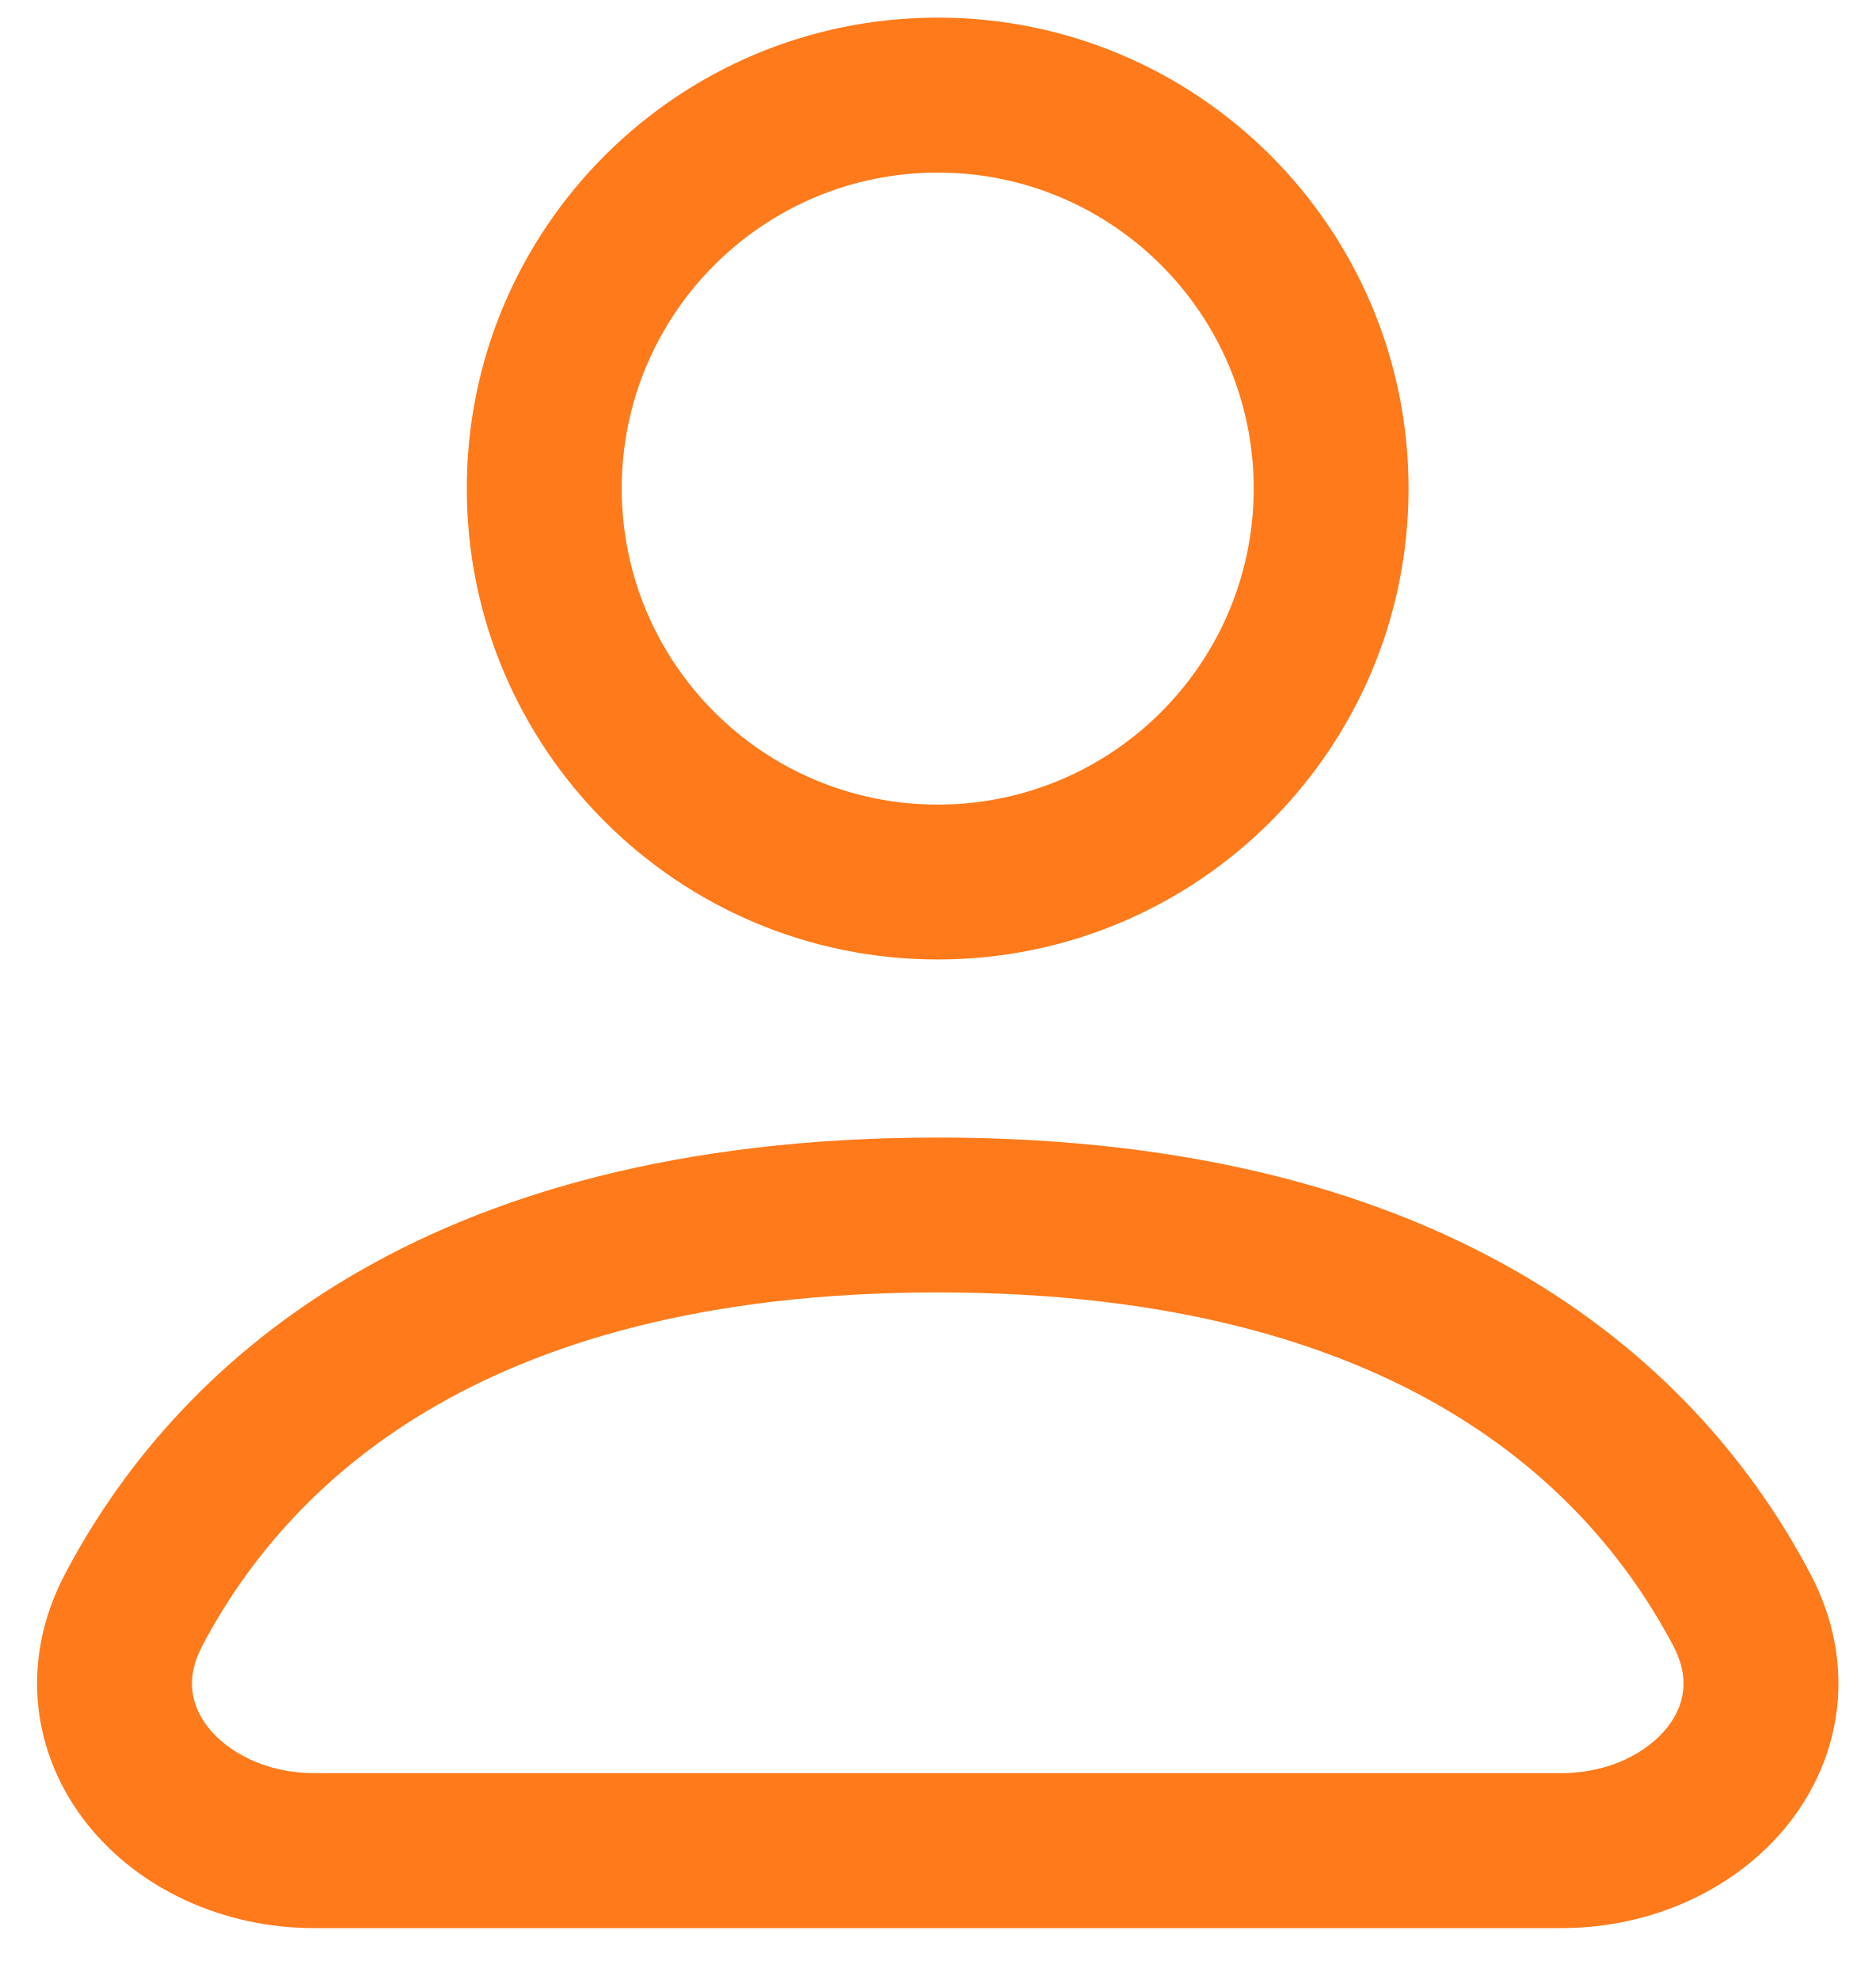
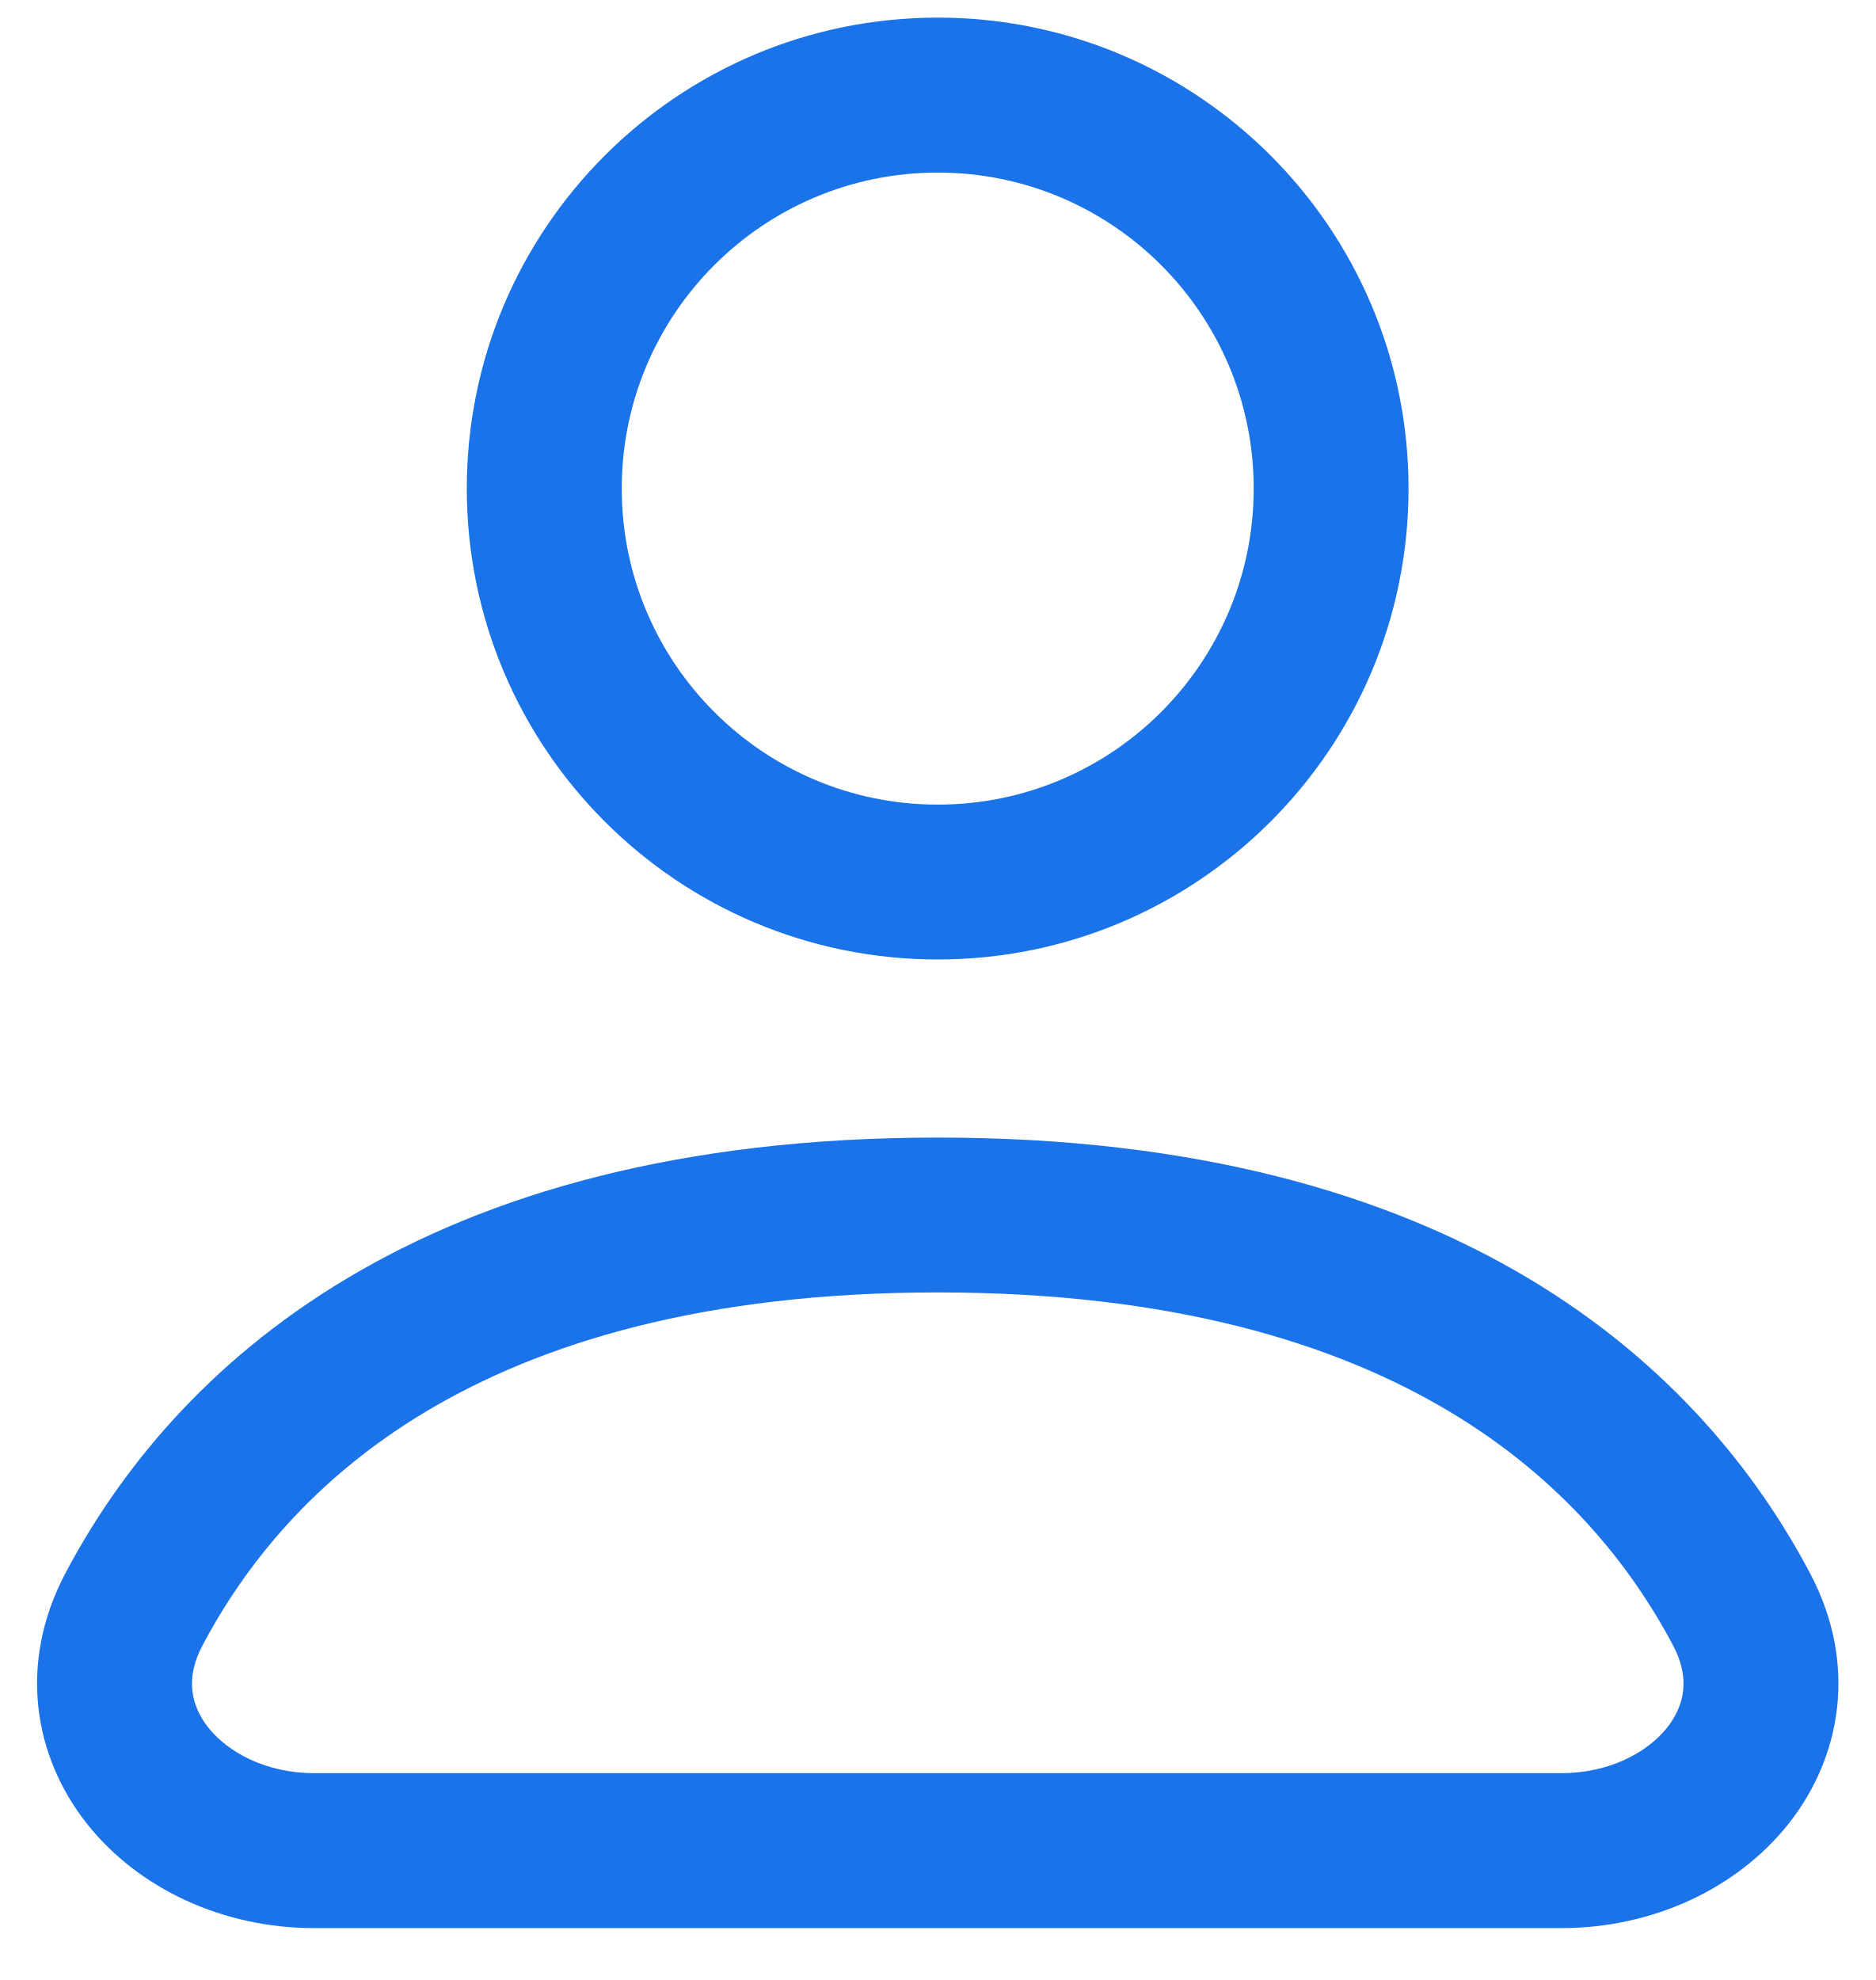
<svg xmlns="http://www.w3.org/2000/svg" width="18" height="19" viewBox="0 0 18 19" fill="none">
-   <path fill-rule="evenodd" clip-rule="evenodd" d="M9 1.656C7.325 1.656 5.967 3.013 5.967 4.688C5.967 6.363 7.325 7.721 9 7.721C10.674 7.721 12.032 6.363 12.032 4.688C12.032 3.013 10.674 1.656 9 1.656ZM4.48 4.688C4.48 2.192 6.504 0.169 9 0.169C11.495 0.169 13.518 2.192 13.518 4.688C13.518 7.184 11.495 9.207 9 9.207C6.504 9.207 4.48 7.184 4.48 4.688Z" fill="#FF7A1A" />
-   <path fill-rule="evenodd" clip-rule="evenodd" d="M3.331 12.267C4.689 11.456 6.526 10.916 9 10.916C11.473 10.916 13.31 11.456 14.669 12.267C16.027 13.078 16.863 14.134 17.372 15.098L17.372 15.098C17.828 15.96 17.678 16.855 17.162 17.505C16.664 18.129 15.855 18.502 14.986 18.502H3.013C2.145 18.502 1.335 18.129 0.838 17.505C0.321 16.855 0.172 15.96 0.627 15.098C1.136 14.134 1.972 13.078 3.331 12.267ZM4.092 13.543C3.003 14.193 2.344 15.03 1.942 15.792L1.942 15.792C1.778 16.102 1.83 16.364 2 16.579C2.191 16.818 2.556 17.015 3.013 17.015H14.986C15.444 17.015 15.808 16.818 15.999 16.579C16.169 16.364 16.222 16.102 16.058 15.792C15.655 15.03 14.996 14.193 13.907 13.543C12.817 12.892 11.252 12.402 9 12.402C6.747 12.402 5.182 12.892 4.092 13.543Z" fill="#FF7A1A" />
+   <path fill-rule="evenodd" clip-rule="evenodd" d="M9 1.656C7.325 1.656 5.967 3.013 5.967 4.688C5.967 6.363 7.325 7.721 9 7.721C10.674 7.721 12.032 6.363 12.032 4.688C12.032 3.013 10.674 1.656 9 1.656ZM4.48 4.688C4.48 2.192 6.504 0.169 9 0.169C11.495 0.169 13.518 2.192 13.518 4.688C13.518 7.184 11.495 9.207 9 9.207C6.504 9.207 4.48 7.184 4.48 4.688Z" fill="#1A73E8" />
+   <path fill-rule="evenodd" clip-rule="evenodd" d="M3.331 12.267C4.689 11.456 6.526 10.916 9 10.916C11.473 10.916 13.31 11.456 14.669 12.267C16.027 13.078 16.863 14.134 17.372 15.098L17.372 15.098C17.828 15.96 17.678 16.855 17.162 17.505C16.664 18.129 15.855 18.502 14.986 18.502H3.013C2.145 18.502 1.335 18.129 0.838 17.505C0.321 16.855 0.172 15.96 0.627 15.098C1.136 14.134 1.972 13.078 3.331 12.267ZM4.092 13.543C3.003 14.193 2.344 15.03 1.942 15.792L1.942 15.792C1.778 16.102 1.83 16.364 2 16.579C2.191 16.818 2.556 17.015 3.013 17.015H14.986C15.444 17.015 15.808 16.818 15.999 16.579C16.169 16.364 16.222 16.102 16.058 15.792C15.655 15.03 14.996 14.193 13.907 13.543C12.817 12.892 11.252 12.402 9 12.402C6.747 12.402 5.182 12.892 4.092 13.543Z" fill="#1A73E8" />
</svg>
